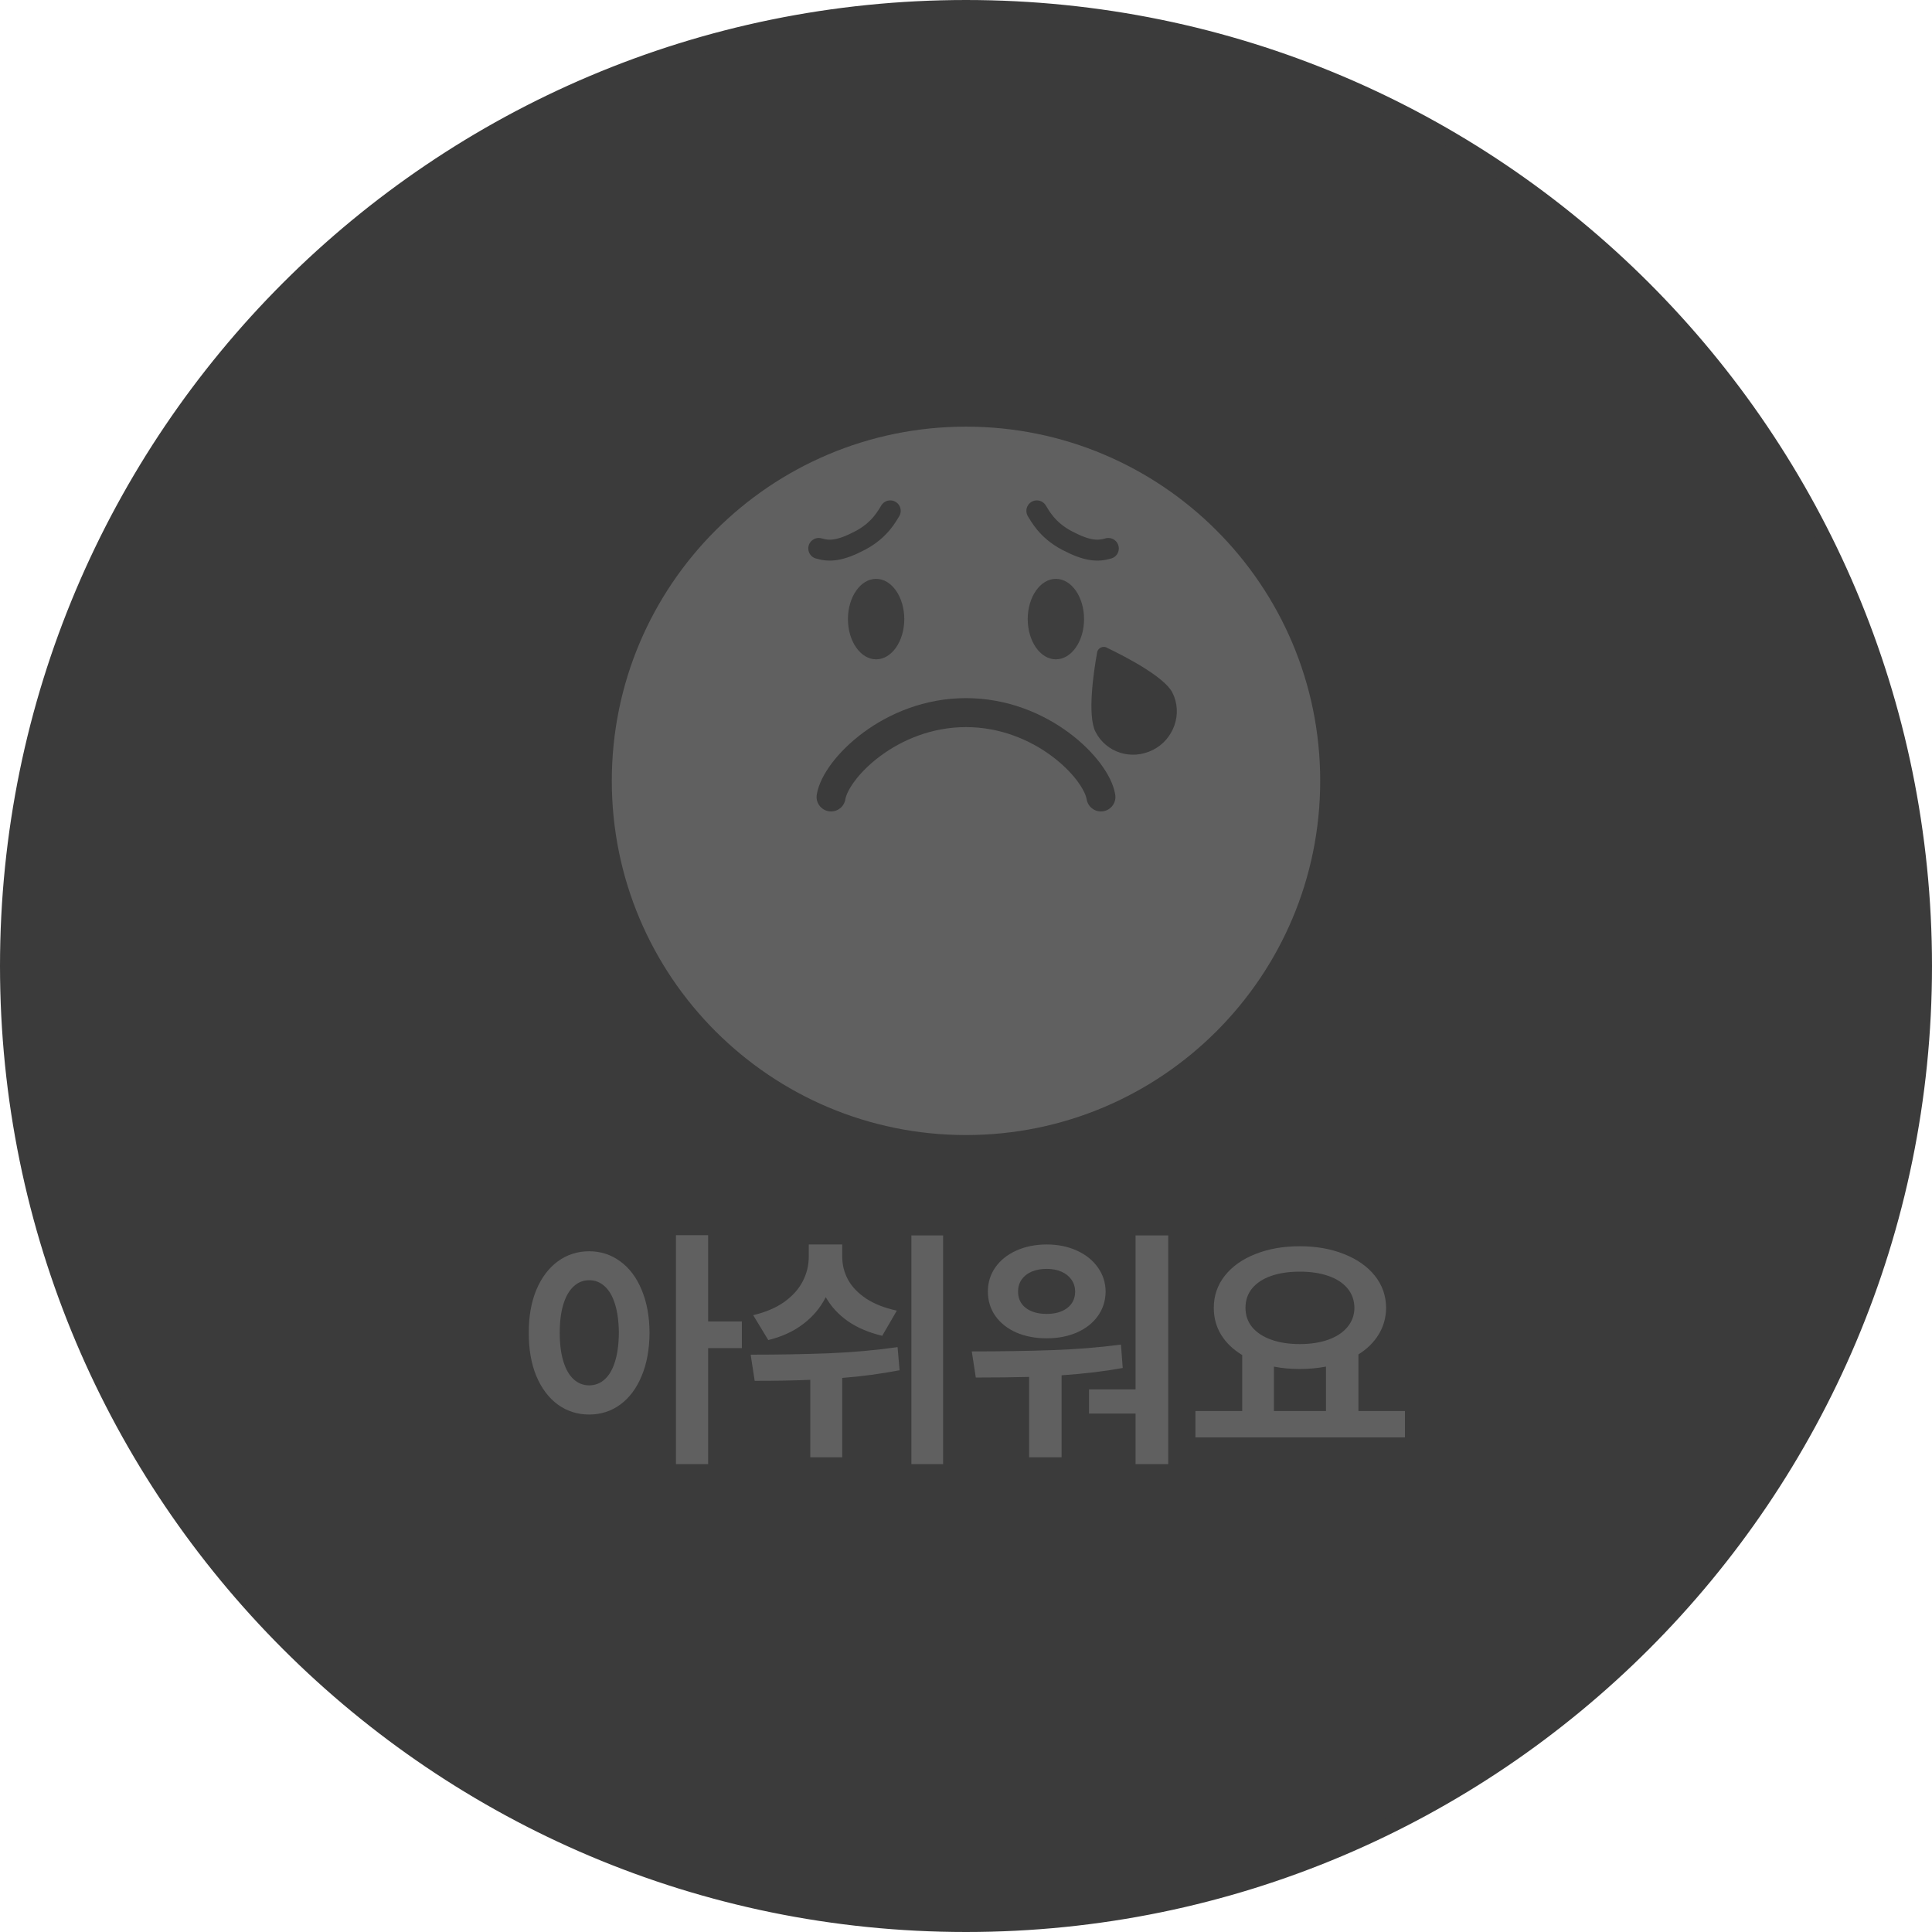
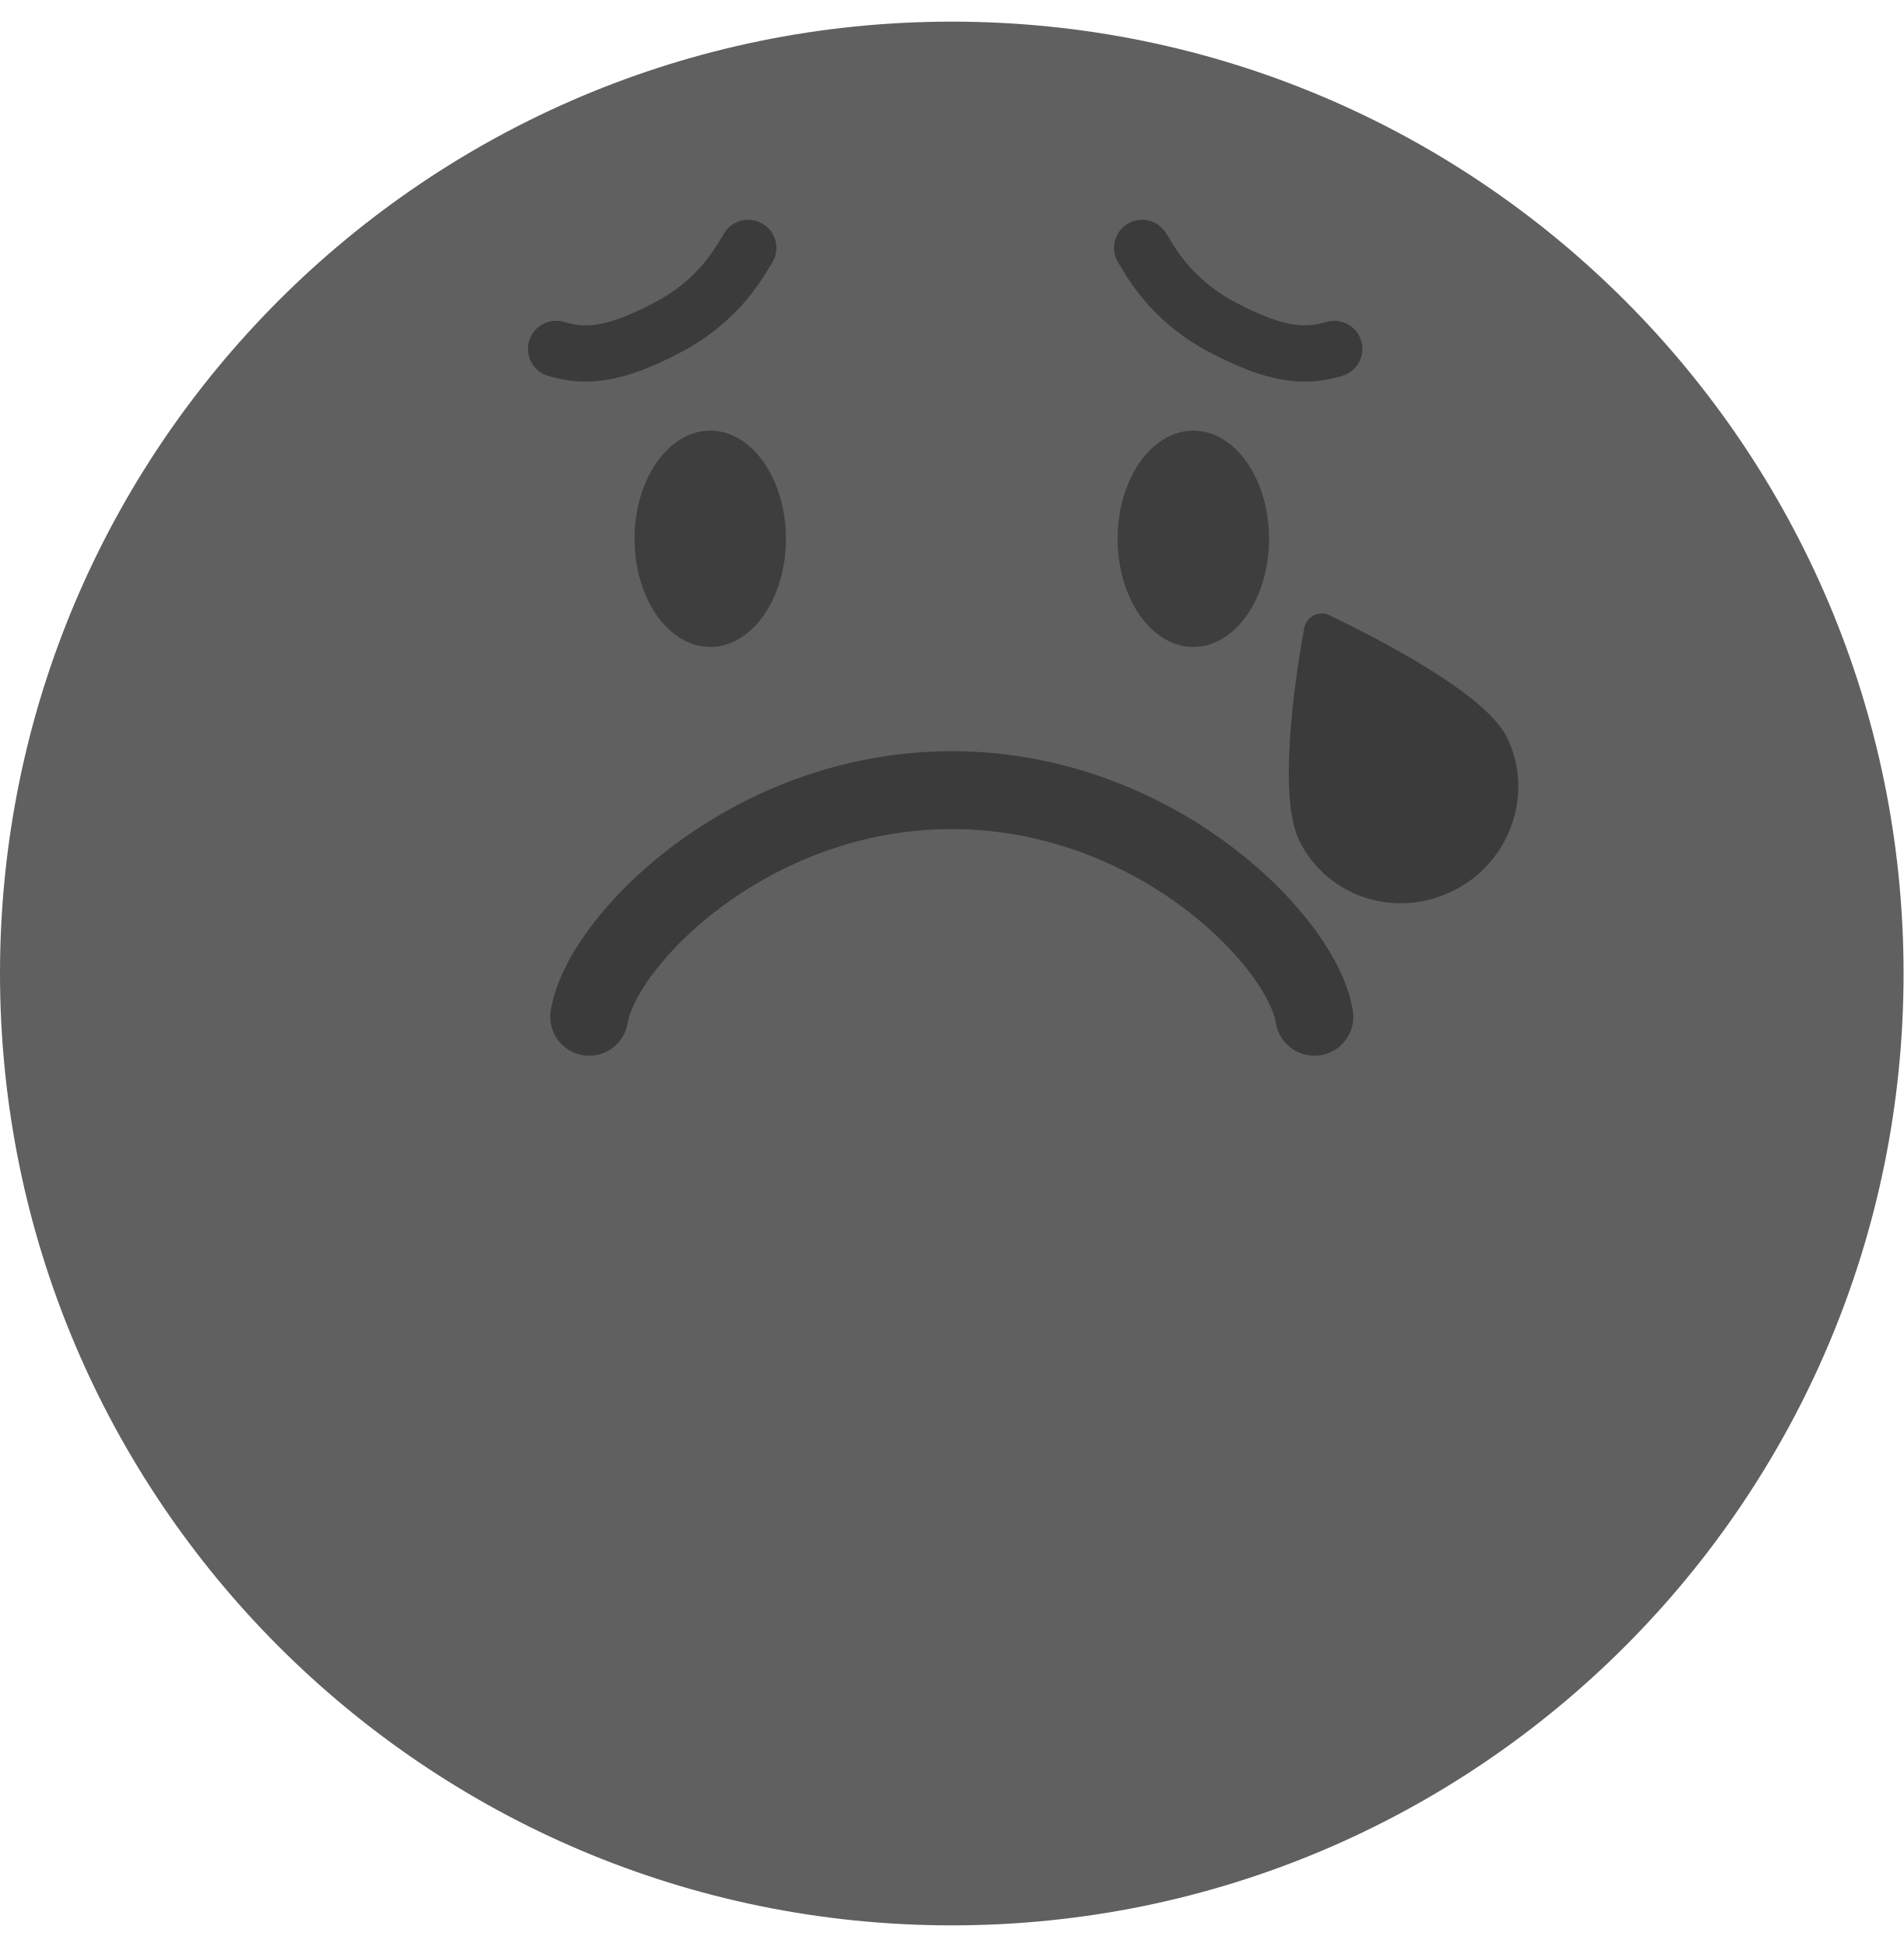
- <svg xmlns="http://www.w3.org/2000/svg" width="120" height="120" viewBox="0 0 120 120" fill="none">
-   <path d="M0.5 60C0.5 27.139 27.139 0.5 60 0.5C92.861 0.5 119.5 27.139 119.5 60C119.5 92.861 92.861 119.5 60 119.5C27.139 119.5 0.5 92.861 0.5 60Z" fill="#3B3B3B" />
-   <path d="M0.5 60C0.5 27.139 27.139 0.5 60 0.5C92.861 0.5 119.5 27.139 119.5 60C119.5 92.861 92.861 119.5 60 119.5C27.139 119.5 0.5 92.861 0.5 60Z" stroke="#3B3B3B" />
-   <circle cx="60" cy="48.5" r="22" fill="#606060" />
-   <ellipse opacity="0.9" cx="54.417" cy="38.453" rx="1.75" ry="2.5" fill="#3B3B3B" />
-   <ellipse opacity="0.9" cx="65.583" cy="38.453" rx="1.75" ry="2.5" fill="#3B3B3B" />
-   <path d="M51.619 49.5C51.898 47.754 55.307 44.262 60 44.262C64.693 44.262 68.102 47.754 68.381 49.5" stroke="#3B3B3B" stroke-width="1.8" stroke-linecap="round" />
-   <path d="M55.295 31.73C55.12 32 54.672 32.917 53.428 33.57C52.185 34.224 51.526 34.264 50.854 34.064" stroke="#3B3B3B" stroke-width="1.3" stroke-linecap="round" />
-   <path d="M64.4 31.73C64.575 32 65.023 32.917 66.267 33.57C67.51 34.224 68.168 34.264 68.841 34.064" stroke="#3B3B3B" stroke-width="1.3" stroke-linecap="round" />
-   <path d="M72.821 43.022C73.477 44.317 72.912 45.919 71.617 46.575C70.272 47.257 68.695 46.741 68.039 45.446C67.534 44.45 67.919 41.75 68.137 40.575C68.16 40.251 68.509 40.074 68.784 40.247C69.861 40.766 72.316 42.026 72.821 43.022Z" fill="#3B3B3B" />
-   <path d="M36.594 77.719C37.312 77.719 37.956 77.927 38.523 78.344C39.091 78.755 39.534 79.344 39.852 80.109C40.175 80.875 40.339 81.766 40.344 82.781C40.339 83.802 40.175 84.698 39.852 85.469C39.534 86.234 39.091 86.826 38.523 87.242C37.961 87.654 37.318 87.859 36.594 87.859C35.87 87.859 35.221 87.654 34.648 87.242C34.081 86.826 33.635 86.234 33.312 85.469C32.995 84.698 32.839 83.802 32.844 82.781C32.839 81.771 32.995 80.883 33.312 80.117C33.635 79.352 34.081 78.76 34.648 78.344C35.221 77.927 35.87 77.719 36.594 77.719ZM36.594 79.516C36.229 79.516 35.909 79.643 35.633 79.898C35.357 80.148 35.143 80.518 34.992 81.008C34.841 81.497 34.766 82.088 34.766 82.781C34.766 83.474 34.841 84.068 34.992 84.562C35.143 85.052 35.357 85.422 35.633 85.672C35.909 85.922 36.229 86.047 36.594 86.047C36.964 86.047 37.286 85.922 37.562 85.672C37.839 85.422 38.052 85.052 38.203 84.562C38.354 84.073 38.432 83.479 38.438 82.781C38.432 82.088 38.354 81.497 38.203 81.008C38.052 80.518 37.839 80.148 37.562 79.898C37.286 79.643 36.964 79.516 36.594 79.516ZM43.984 82.078H46.078V83.734H43.984V90.938H41.984V76.719H43.984V82.078ZM52.312 78.047C52.312 78.557 52.432 79.037 52.672 79.484C52.917 79.927 53.292 80.318 53.797 80.656C54.302 80.99 54.938 81.24 55.703 81.406L54.797 82.969C53.964 82.771 53.253 82.469 52.664 82.062C52.081 81.651 51.622 81.154 51.289 80.57C50.961 81.221 50.495 81.776 49.891 82.234C49.292 82.693 48.568 83.026 47.719 83.234L46.781 81.688C47.552 81.505 48.195 81.232 48.711 80.867C49.227 80.497 49.609 80.07 49.859 79.586C50.109 79.102 50.234 78.588 50.234 78.047V77.297H52.312V78.047ZM58.578 90.938H56.609V76.734H58.578V90.938ZM46.625 84.141C48.365 84.141 49.984 84.112 51.484 84.055C52.984 83.992 54.406 83.865 55.75 83.672L55.875 85.109C54.734 85.328 53.547 85.487 52.312 85.586V90.516H50.328V85.703C49.38 85.745 48.229 85.766 46.875 85.766L46.625 84.141ZM72.562 90.938H70.531V87.797H67.641V86.297H70.531V76.734H72.562V90.938ZM60.359 83.938C62.203 83.938 63.87 83.912 65.359 83.859C66.849 83.807 68.271 83.693 69.625 83.516L69.734 84.969C68.588 85.177 67.323 85.328 65.938 85.422V90.516H63.922V85.523C62.938 85.549 61.833 85.562 60.609 85.562L60.359 83.938ZM65.016 77.297C65.703 77.297 66.323 77.422 66.875 77.672C67.432 77.922 67.87 78.271 68.188 78.719C68.505 79.162 68.667 79.662 68.672 80.219C68.667 80.792 68.505 81.299 68.188 81.742C67.875 82.18 67.44 82.521 66.883 82.766C66.331 83.005 65.708 83.125 65.016 83.125C64.312 83.125 63.682 83.005 63.125 82.766C62.573 82.521 62.141 82.18 61.828 81.742C61.516 81.299 61.359 80.792 61.359 80.219C61.359 79.656 61.516 79.154 61.828 78.711C62.141 78.268 62.575 77.922 63.133 77.672C63.69 77.422 64.318 77.297 65.016 77.297ZM65.016 78.812C64.662 78.812 64.349 78.87 64.078 78.984C63.812 79.099 63.604 79.263 63.453 79.477C63.307 79.69 63.234 79.938 63.234 80.219C63.234 80.656 63.396 80.997 63.719 81.242C64.042 81.487 64.474 81.609 65.016 81.609C65.542 81.609 65.966 81.487 66.289 81.242C66.612 80.997 66.776 80.656 66.781 80.219C66.776 79.938 66.698 79.69 66.547 79.477C66.396 79.263 66.188 79.099 65.922 78.984C65.662 78.87 65.359 78.812 65.016 78.812ZM87.266 89.281H74.25V87.641H77.156V84.164C76.594 83.826 76.159 83.409 75.852 82.914C75.544 82.414 75.391 81.854 75.391 81.234C75.391 80.479 75.62 79.812 76.078 79.234C76.537 78.656 77.169 78.208 77.977 77.891C78.789 77.568 79.708 77.406 80.734 77.406C81.755 77.406 82.669 77.568 83.477 77.891C84.289 78.208 84.927 78.656 85.391 79.234C85.854 79.812 86.088 80.479 86.094 81.234C86.088 81.838 85.935 82.388 85.633 82.883C85.336 83.372 84.917 83.787 84.375 84.125V87.641H87.266V89.281ZM80.734 78.984C80.057 78.984 79.463 79.073 78.953 79.25C78.448 79.427 78.055 79.685 77.773 80.023C77.497 80.357 77.359 80.76 77.359 81.234C77.359 81.693 77.497 82.091 77.773 82.43C78.055 82.768 78.451 83.029 78.961 83.211C79.471 83.393 80.062 83.484 80.734 83.484C81.401 83.484 81.99 83.393 82.5 83.211C83.01 83.029 83.406 82.768 83.688 82.43C83.974 82.091 84.12 81.693 84.125 81.234C84.12 80.766 83.977 80.362 83.695 80.023C83.414 79.685 83.018 79.427 82.508 79.25C81.997 79.073 81.406 78.984 80.734 78.984ZM82.359 87.641V84.883C81.823 84.982 81.281 85.031 80.734 85.031C80.151 85.031 79.615 84.982 79.125 84.883V87.641H82.359Z" fill="#606060" />
+ <svg xmlns="http://www.w3.org/2000/svg" width="44" height="45" viewBox="0 0 44 45" fill="none">
+   <circle cx="22" cy="22.5" r="22" fill="#606060" />
+   <ellipse opacity="0.9" cx="16.417" cy="12.453" rx="1.75" ry="2.5" fill="#3B3B3B" />
+   <ellipse opacity="0.9" cx="27.583" cy="12.453" rx="1.75" ry="2.5" fill="#3B3B3B" />
+   <path d="M13.619 23.5C13.898 21.754 17.307 18.262 22 18.262C26.693 18.262 30.102 21.754 30.381 23.5" stroke="#3B3B3B" stroke-width="1.8" stroke-linecap="round" />
+   <path d="M17.295 5.73C17.12 6 16.672 6.917 15.428 7.57C14.185 8.224 13.526 8.264 12.854 8.064" stroke="#3B3B3B" stroke-width="1.3" stroke-linecap="round" />
+   <path d="M26.4 5.73C26.575 6 27.023 6.917 28.267 7.57C29.51 8.224 30.169 8.264 30.841 8.064" stroke="#3B3B3B" stroke-width="1.3" stroke-linecap="round" />
+   <path d="M34.821 17.022C35.477 18.317 34.912 19.919 33.617 20.575C32.272 21.257 30.695 20.741 30.039 19.446C29.534 18.45 29.919 15.75 30.137 14.575C30.16 14.251 30.509 14.074 30.785 14.247C31.861 14.766 34.316 16.026 34.821 17.022Z" fill="#3B3B3B" />
</svg>
